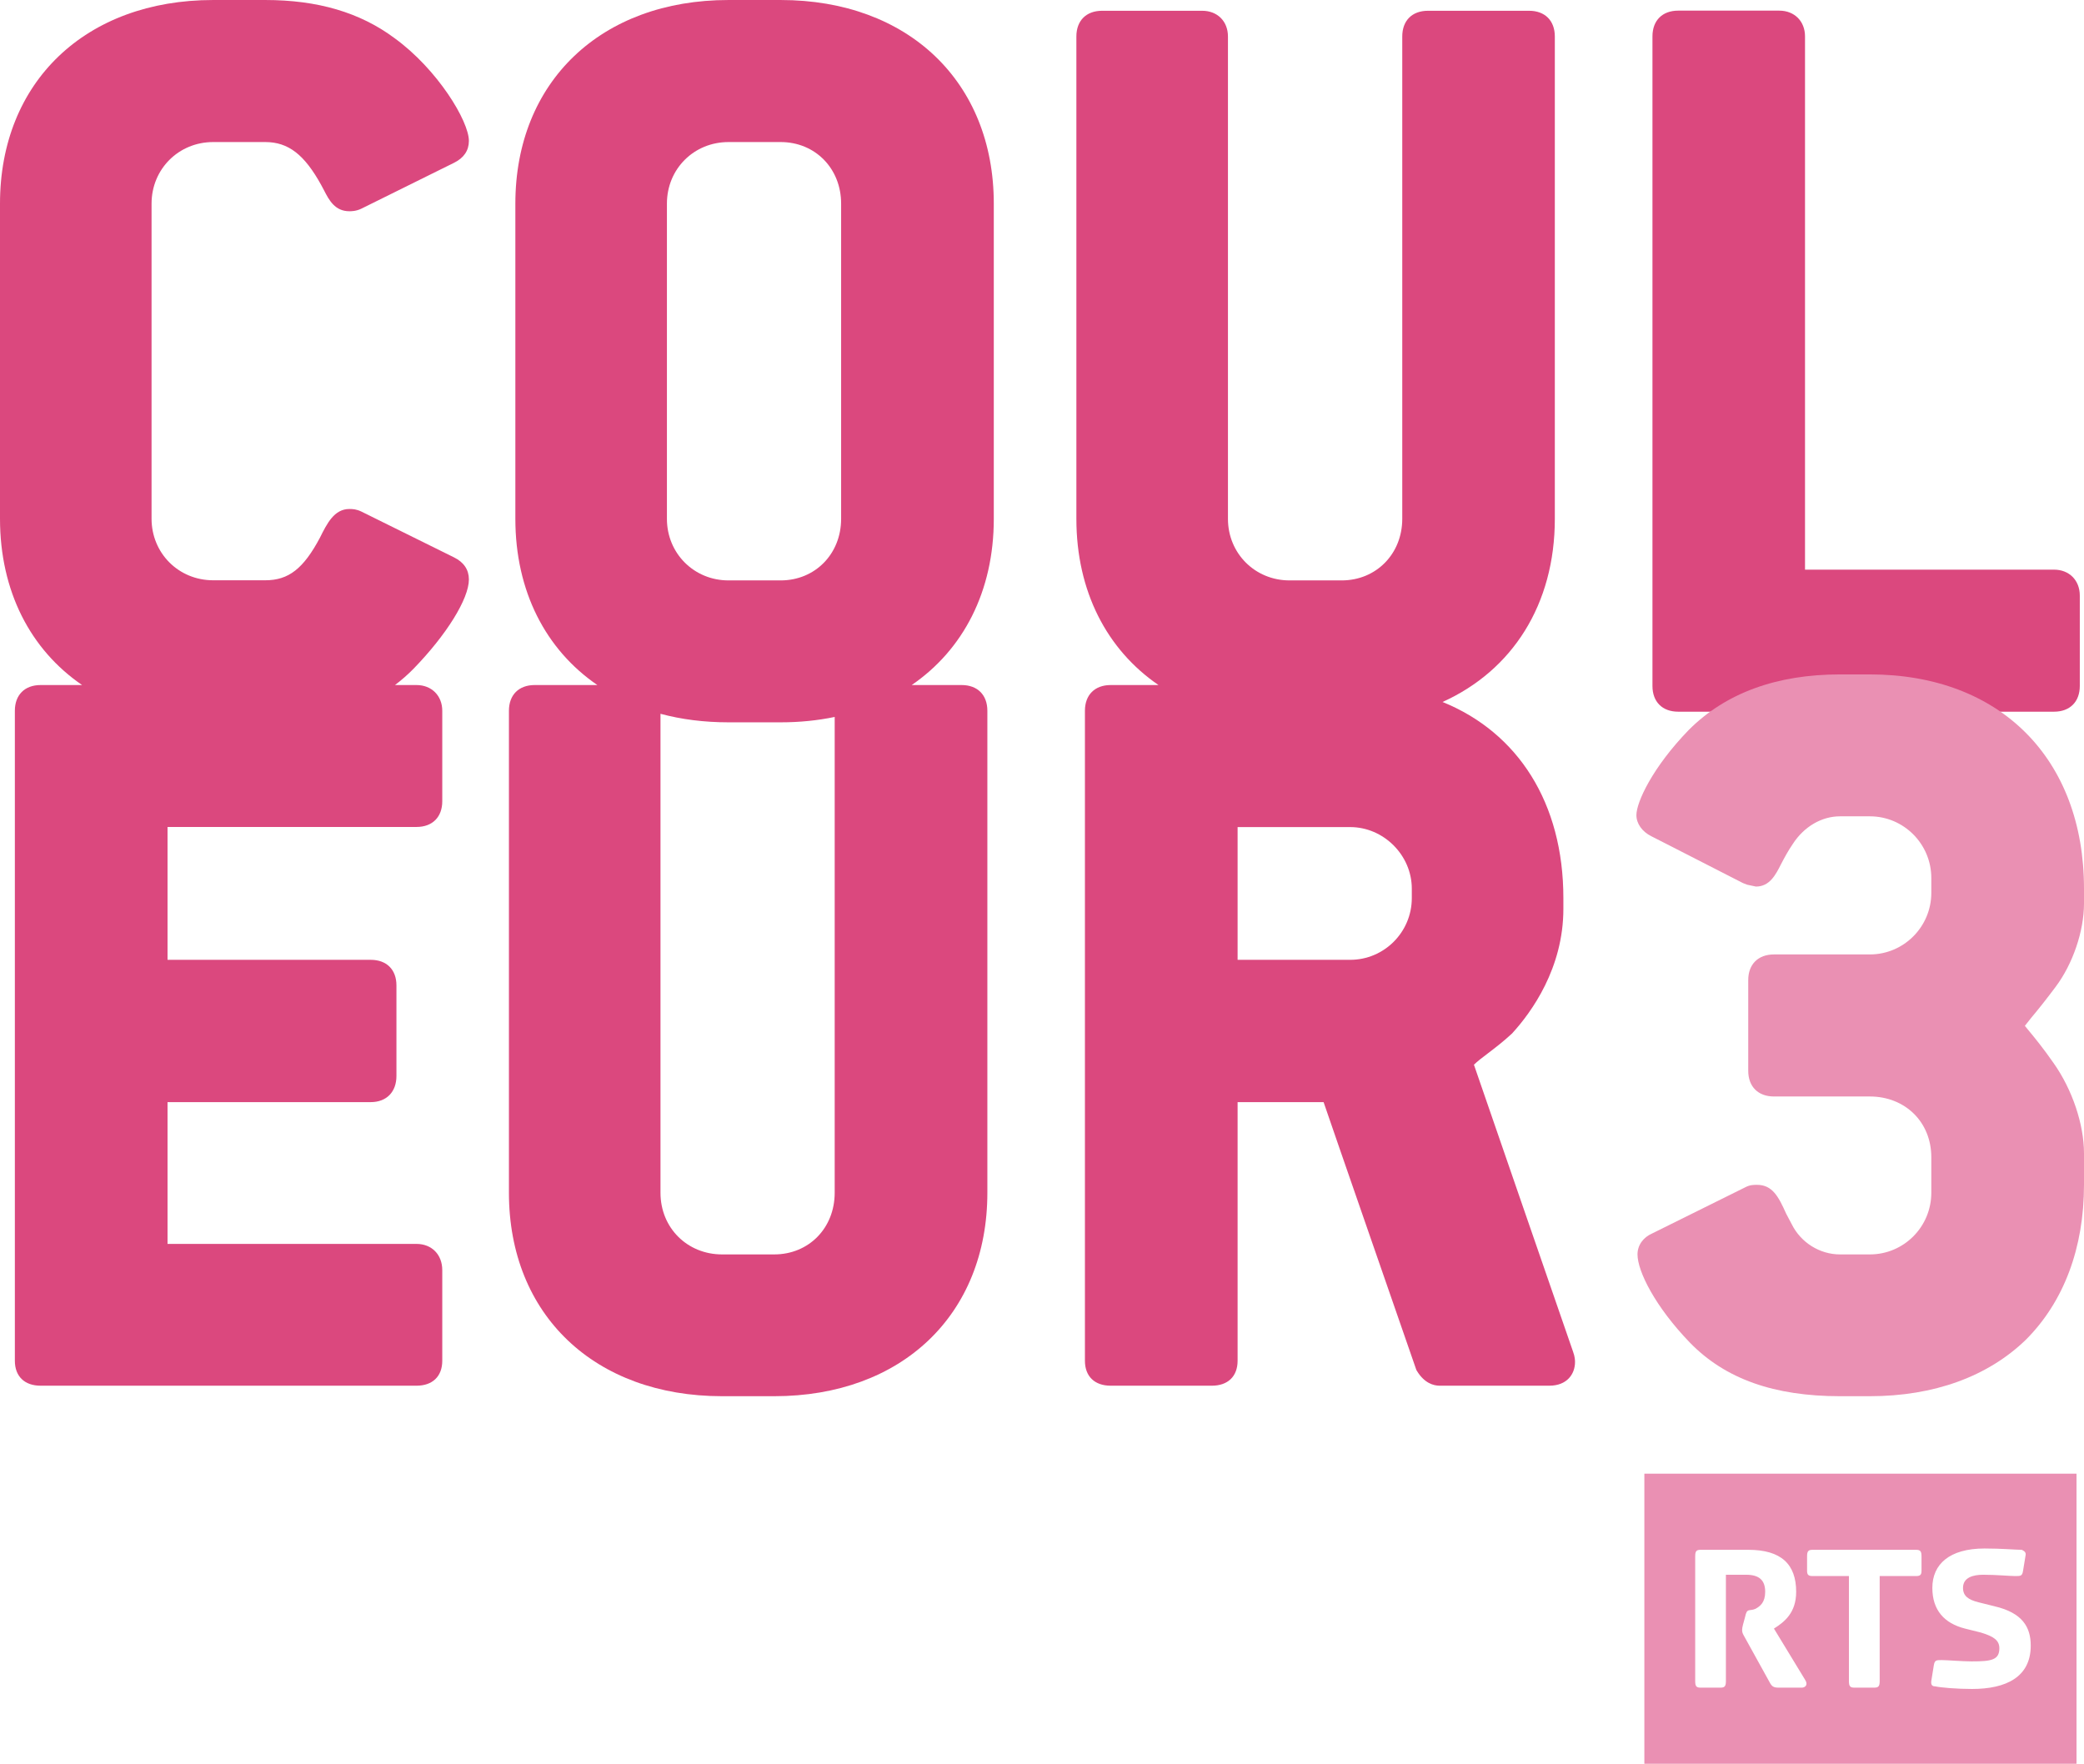
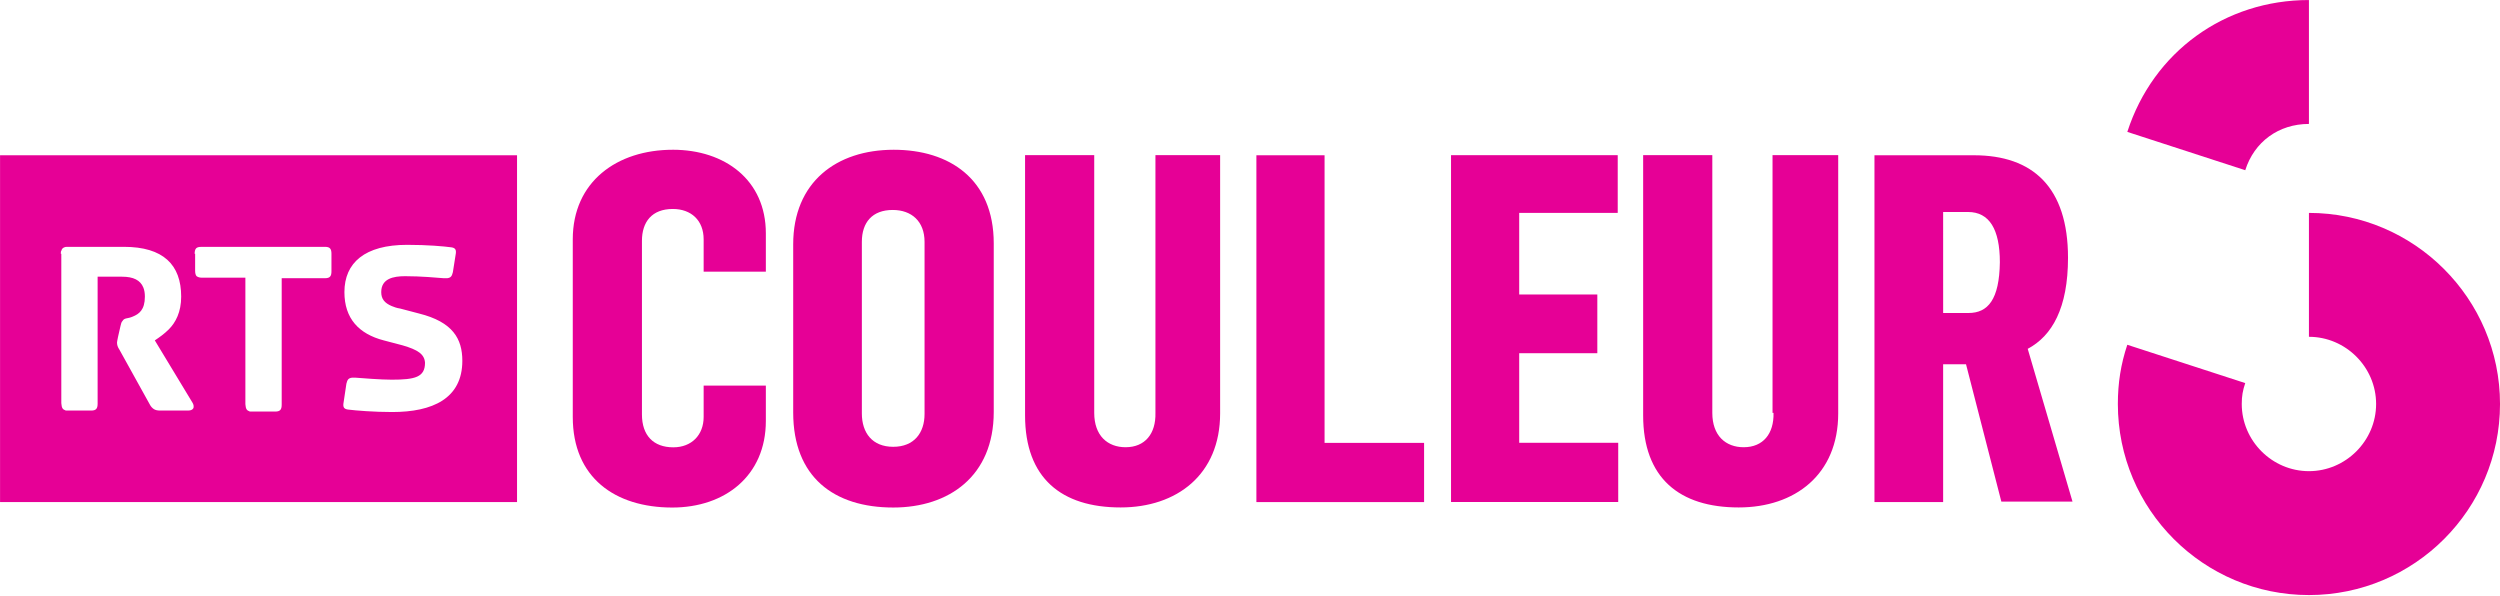
- <svg xmlns="http://www.w3.org/2000/svg" height="507.67" width="600" version="1.1" viewBox="0 0 158.75 134.32">
-   <g transform="translate(55.94 -916.45)">
-     <g fill="#db487e">
-       <path d="m-39.704 927.27h3.973c1.749 0 2.983 0.95 4.268 3.29l0.203 0.38c0.388 0.76 0.836 1.6 1.935 1.6 0.144 0 0.516 0 0.921-0.2l7.05-3.49c0.752-0.37 1.132-0.94 1.132-1.67 0-1.5-2.383-5.45-5.671-7.83-2.62-1.95-5.841-2.9-9.838-2.9h-3.973c-9.711 0-16.236 6.24-16.236 15.51v24c0 5.53 2.324 9.98 6.254 12.67h-3.161c-1.209 0-1.961 0.75-1.961 1.96v49.51c0 1.2 0.752 1.9 1.961 1.9h28.636c1.208 0 1.961-0.7 1.961-1.9v-6.9c0-1.2-0.812-2-1.961-2h-18.967v-10.8h15.476c1.209 0 1.961-0.78 1.961-1.99v-6.9c0-1.21-0.752-1.95-1.961-1.95h-15.476v-10.12h18.967c1.208 0 1.961-0.75 1.961-1.96v-6.89c0-1.15-0.812-1.96-1.961-1.96h-1.64c0.499-0.38 0.972-0.79 1.412-1.24 2.518-2.59 4.217-5.33 4.217-6.8 0-0.74-0.38-1.31-1.124-1.68-0.008 0-7.058-3.49-7.058-3.49-0.371-0.18-0.65-0.2-0.921-0.2-1.158 0-1.707 1.11-2.24 2.18-1.259 2.37-2.392 3.25-4.166 3.25h-3.973c-2.629 0-4.691-2.06-4.691-4.69v-24c0-2.63 2.062-4.69 4.691-4.69" />
-       <path d="m8.133 955.97c0 2.67-1.978 4.69-4.606 4.69h-3.973c-2.637 0-4.691-2.07-4.691-4.69v-24.01c0-2.64 2.054-4.69 4.691-4.69h3.973c2.629 0 4.606 2.01 4.606 4.69zm-0.49 51.33c0 2.7-1.978 4.7-4.606 4.7h-3.973c-2.629 0-4.691-2-4.691-4.7v-36.48c1.597 0.43 3.33 0.65 5.181 0.65h3.973c1.445 0 2.823-0.14 4.116-0.41zm-4.116-90.85h-3.973c-9.711 0-16.236 6.23-16.236 15.51v24.01c0 5.52 2.316 9.97 6.246 12.66h-4.776c-1.208 0-1.96 0.75-1.96 1.96v36.71c0 9.3 6.525 15.5 16.236 15.5h3.973c9.711 0 16.236-6.2 16.236-15.5v-36.71c0-1.21-0.752-1.96-1.961-1.96h-3.803c3.93-2.69 6.254-7.14 6.254-12.66v-24.01c0-9.28-6.525-15.51-16.236-15.51" />
-       <path d="m100.53 959.84h-18.972v-40.62c0-1.15-0.802-1.96-1.96-1.96h-7.7c-1.209 0-1.961 0.75-1.961 1.96v49.48c0 1.21 0.752 1.96 1.961 1.96h28.632c1.2 0 1.96-0.75 1.96-1.96v-6.89c0-1.16-0.81-1.97-1.96-1.97" />
-       <path d="m46.914 989.56h-8.579v-10.11h8.579c2.544 0 4.691 2.14 4.691 4.69v0.72c0 2.59-2.105 4.7-4.691 4.7m9.424 7.99c0.237-0.24 0.71-0.6 1.082-0.88 0.566-0.43 1.2-0.92 1.8-1.48l0.034-0.03 0.025-0.03c1.446-1.59 3.872-4.93 3.872-9.45v-0.82c0-7.25-3.457-12.61-9.205-14.94 5.317-2.4 8.554-7.42 8.554-13.95v-36.74c0-1.21-0.753-1.96-1.961-1.96h-7.7c-1.217 0-1.961 0.75-1.961 1.96v36.74c0 2.67-1.986 4.69-4.615 4.69h-3.972c-2.629 0-4.691-2.06-4.691-4.69v-36.74c0-1.16-0.803-1.96-1.961-1.96h-7.624c-1.209 0-1.961 0.75-1.961 1.96v36.74c0 5.52 2.325 9.97 6.255 12.66h-3.643c-1.209 0-1.961 0.75-1.961 1.96v49.51c0 1.2 0.752 1.9 1.961 1.9h7.708c1.209 0 1.961-0.7 1.961-1.9v-19.7h6.491 0.06c0.228 0.7 7.065 20.4 7.065 20.4l0.06 0.1c0.557 0.9 1.242 1.1 1.715 1.1h8.351c1.361 0 1.961-0.9 1.961-1.8 0-0.1 0-0.4-0.152-0.8-0.313-0.9-7.286-21.07-7.548-21.85" />
-     </g>
-     <path d="m100.64 991.63c1.32-1.75 2.17-4.26 2.17-6.36v-1.13c0-9.92-6.407-16.32-16.313-16.32h-2.274c-4.834 0-8.714 1.42-11.52 4.23-2.755 2.84-3.989 5.5-3.989 6.49 0 0.64 0.431 1.25 1.124 1.6-0.009-0.01 6.964 3.56 6.964 3.56l0.068 0.03 0.287 0.11 0.66 0.14c1.039 0 1.496-0.87 1.927-1.73 0.236-0.45 0.498-0.95 0.887-1.52 0.854-1.32 2.198-2.1 3.592-2.1h2.274c2.586 0 4.682 2.11 4.682 4.7v1.13c0 2.58-2.096 4.69-4.682 4.69h-7.303c-1.208 0-1.961 0.75-1.961 1.96v6.9c0 1.21 0.753 1.96 1.961 1.96h7.303c2.671 0 4.682 1.93 4.682 4.63v2.7c0 2.6-2.096 4.7-4.682 4.7h-2.274c-1.538 0-2.983-0.9-3.676-2.3l-0.423-0.8c-0.583-1.3-1.048-2.2-2.223-2.2-0.279 0-0.549 0-0.921 0.2l-7.058 3.5c-0.693 0.3-1.124 0.9-1.124 1.6 0 1.3 1.369 4 3.973 6.7 2.713 2.8 6.457 4.1 11.452 4.1h2.274c4.885 0 8.993-1.5 11.884-4.3 2.899-2.9 4.429-7 4.429-11.8v-2.4c0-2.2-0.89-4.86-2.32-6.88-0.757-1.09-1.416-1.9-1.898-2.48-0.101-0.12-0.194-0.24-0.287-0.35 0.143-0.18 0.321-0.4 0.49-0.62 0.473-0.56 1.107-1.35 1.845-2.34" fill="#ea90b3" />
-     <path d="m69.32 1050.8h32.92v-22.1h-32.92zm11.999-5.8h-1.769c-0.392 0-0.522-0.1-0.682-0.4l-1.935-3.5c-0.115-0.2-0.166-0.3-0.166-0.5 0-0.1 0.018-0.2 0.067-0.4l0.163-0.6c0.144-0.7 0.307-0.4 0.778-0.6 0.374-0.2 0.749-0.5 0.749-1.3 0-0.9-0.474-1.3-1.453-1.3h-1.539v8.1c0 0.4-0.099 0.5-0.423 0.5h-1.5c-0.323 0-0.416-0.1-0.416-0.5v-9.5c0-0.4 0.093-0.5 0.416-0.5h3.629c2.508 0 3.646 1.1 3.646 3.2 0 1.6-0.896 2.3-1.693 2.8l2.373 3.9c0.262 0.4-0.015 0.6-0.245 0.6m9.114-8.9c0 0.3-0.097 0.4-0.422 0.4h-2.765v8c0 0.4-0.097 0.5-0.421 0.5h-1.5c-0.326 0-0.422-0.1-0.422-0.5v-8h-2.763c-0.326 0-0.425-0.1-0.425-0.4v-1.1c0-0.4 0.099-0.5 0.425-0.5h7.871c0.325 0 0.422 0.1 0.422 0.5zm3.849 9c-1.159 0-2.345-0.1-2.816-0.2-0.208 0-0.326-0.1-0.29-0.4l0.193-1.2c0.069-0.4 0.185-0.4 0.604-0.4 0.404 0 1.59 0.1 2.273 0.1 1.5 0 2.116-0.1 2.116-1 0-0.6-0.419-0.9-1.413-1.2l-1.204-0.3c-1.576-0.4-2.487-1.4-2.487-3.1 0-1.8 1.301-3 3.982-3 1.315 0 2.354 0.1 2.831 0.1 0.209 0.1 0.325 0.2 0.292 0.4l-0.196 1.2c-0.063 0.4-0.178 0.4-0.601 0.4-0.407 0-1.434-0.1-2.439-0.1-0.751 0-1.533 0.2-1.533 1 0 0.6 0.378 0.9 1.189 1.1l1.205 0.3c2.146 0.5 2.765 1.6 2.765 3 0 2.4-1.887 3.3-4.471 3.3" stroke-width="1.101" fill="#ea90b3" />
+ <svg xmlns="http://www.w3.org/2000/svg" width="600" height="142.83" version="1.1" viewBox="0 0 158.75 37.792">
+   <g transform="translate(-34.05 -195.72)" fill="#e60096">
+     <path d="m180.67 209.24v7.868c2.338 0 4.266 1.927 4.266 4.266 0 2.338-1.927 4.266-4.266 4.266-2.338 0-4.266-1.927-4.266-4.266 0-0.506 0.063-0.853 0.221-1.327l-7.489-2.433c-0.411 1.232-0.6 2.433-0.6 3.76 0 6.699 5.435 12.134 12.134 12.134 6.699 0 12.134-5.435 12.134-12.134 0-6.699-5.466-12.134-12.134-12.134z" />
+     <path d="m180.67 203.59v-7.868c-5.34 0-9.89 3.286-11.533 8.374l7.489 2.433c0.569-1.801 2.117-2.939 4.045-2.939z" />
+     <path d="m107.42 221.94c0.032 1.327-0.664 2.18-1.896 2.18-1.137 0-1.991-0.727-1.991-2.18v-16.368h-4.392v16.526c0 3.981 2.307 5.846 6.067 5.846 3.571 0 6.32-2.086 6.32-5.972v-16.4h-4.108z" />
+     <path d="m130.52 218.15h4.961v-3.729h-4.961v-5.182h6.256v-3.665h-10.585v22.024h10.617v-3.76h-6.288z" />
+     <path d="m90.8 205.23c-3.634 0-6.383 2.054-6.383 6.004v10.68c0 4.108 2.592 6.035 6.352 6.035 3.539 0 6.383-1.991 6.383-6.067v-10.711c0-4.076-2.812-5.941-6.351-5.941zm-0.064 3.823c1.201 0 2.022 0.727 2.022 2.022v10.933c0 1.201-0.663 2.085-1.99 2.085-1.327 0-1.991-0.885-1.991-2.117v-10.901c0-1.232 0.663-2.022 1.959-2.022z" />
+     <path d="m118.16 205.58h-4.329v22.024h10.649v-3.76h-6.32z" />
+     <path d="m76.77 205.23c-3.539 0-6.351 2.022-6.351 5.688v11.281c0 3.855 2.686 5.751 6.32 5.751 3.349 0 5.941-2.022 5.941-5.498v-2.244h-3.95v1.991c0 1.137-0.758 1.927-1.927 1.927-1.264 0-1.991-0.758-1.991-2.086v-11.028c0-1.201 0.632-2.022 1.959-2.022 1.169 0 1.959 0.727 1.959 1.927v2.054h3.95v-2.433c0-3.381-2.591-5.309-5.909-5.309z" />
+     <path d="m146.67 221.94c0.032 1.327-0.664 2.18-1.896 2.18-1.137 0-1.991-0.727-1.991-2.18v-16.368h-4.392v16.526c0 3.981 2.307 5.846 6.067 5.846 3.571 0 6.32-2.086 6.32-5.972v-16.4h-4.171v16.368z" />
+     <path d="m153.08 205.58v22.024h4.361v-8.753h1.453l2.243 8.721h4.519l-2.844-9.7c1.548-0.822 2.559-2.591 2.559-5.783 0-4.487-2.244-6.509-5.972-6.509zm4.361 3.602h1.58c1.359 0 2.022 1.106 2.022 3.191-0.032 2.37-0.758 3.223-1.99 3.223h-1.611z" />
+     <path d="m34.05 205.58v22.024h32.83v-22.024zm25.847 5.688c1.327 0 2.338 0.095 2.812 0.158 0.221 0.032 0.316 0.127 0.285 0.38l-0.189 1.2c-0.063 0.253-0.127 0.348-0.348 0.38h-0.252c-0.411-0.032-1.422-0.127-2.433-0.127-0.758 0-1.516 0.158-1.516 1.011 0 0.442 0.221 0.695 0.663 0.885 0.158 0.063 0.316 0.126 0.537 0.158l1.201 0.316c2.149 0.537 2.749 1.611 2.749 3.002 0 2.401-1.896 3.254-4.455 3.254-1.137 0-2.338-0.095-2.812-0.158-0.221-0.032-0.315-0.126-0.284-0.379l0.189-1.264c0.063-0.253 0.126-0.347 0.347-0.379h0.253c0.411 0.032 1.58 0.126 2.275 0.126 1.485 0 2.117-0.158 2.117-1.074-0.032-0.537-0.442-0.822-1.422-1.106l-1.2-0.316c-1.58-0.411-2.496-1.391-2.496-3.065 0-1.864 1.295-3.002 3.981-3.002zm-21.581 0.127h3.602c2.496 0 3.634 1.137 3.634 3.16 0 0.98-0.348 1.643-0.79 2.085-0.284 0.284-0.6 0.506-0.884 0.696l2.37 3.918c0.063 0.095 0.094 0.19 0.094 0.253 0.032 0.221-0.189 0.285-0.347 0.285h-1.769c-0.19 0-0.316-0.032-0.411-0.095-0.095-0.063-0.189-0.158-0.252-0.285l-1.927-3.476c-0.126-0.19-0.158-0.316-0.158-0.474 0-0.063 0.031-0.158 0.063-0.347l0.158-0.695c0.032-0.158 0.063-0.253 0.127-0.316 0.126-0.221 0.316-0.127 0.663-0.285 0.379-0.158 0.758-0.411 0.758-1.264 0-0.221-0.032-0.411-0.095-0.569-0.19-0.474-0.632-0.695-1.358-0.695h-1.548v8.058c0 0.316-0.095 0.443-0.411 0.443h-1.485c-0.095 0-0.158-4.4e-4 -0.189-0.032-0.095-0.032-0.158-0.095-0.19-0.221 0-0.063-0.031-0.126-0.031-0.221v-9.479h-0.031c0-0.095-1.26e-4 -0.158 0.031-0.189 0.032-0.126 0.095-0.19 0.189-0.222 0.063-0.032 0.127-0.032 0.19-0.032zm8.532 0h7.836c0.316 0 0.411 0.127 0.411 0.443v1.106c0 0.316-0.095 0.443-0.411 0.443h-2.749v8.025c0 0.316-0.095 0.443-0.411 0.443h-1.485c-0.095 0-0.158 1.8e-4 -0.189-0.032-0.095-0.032-0.158-0.095-0.19-0.222 0-0.063-0.031-0.126-0.031-0.221v-8.026h-2.749c-0.158 0-0.253-0.031-0.347-0.094-0.063-0.063-0.095-0.189-0.095-0.347v-1.075h-0.031c0-0.158 0.031-0.284 0.094-0.347 0.063-0.063 0.158-0.095 0.348-0.095z" />
  </g>
</svg>
